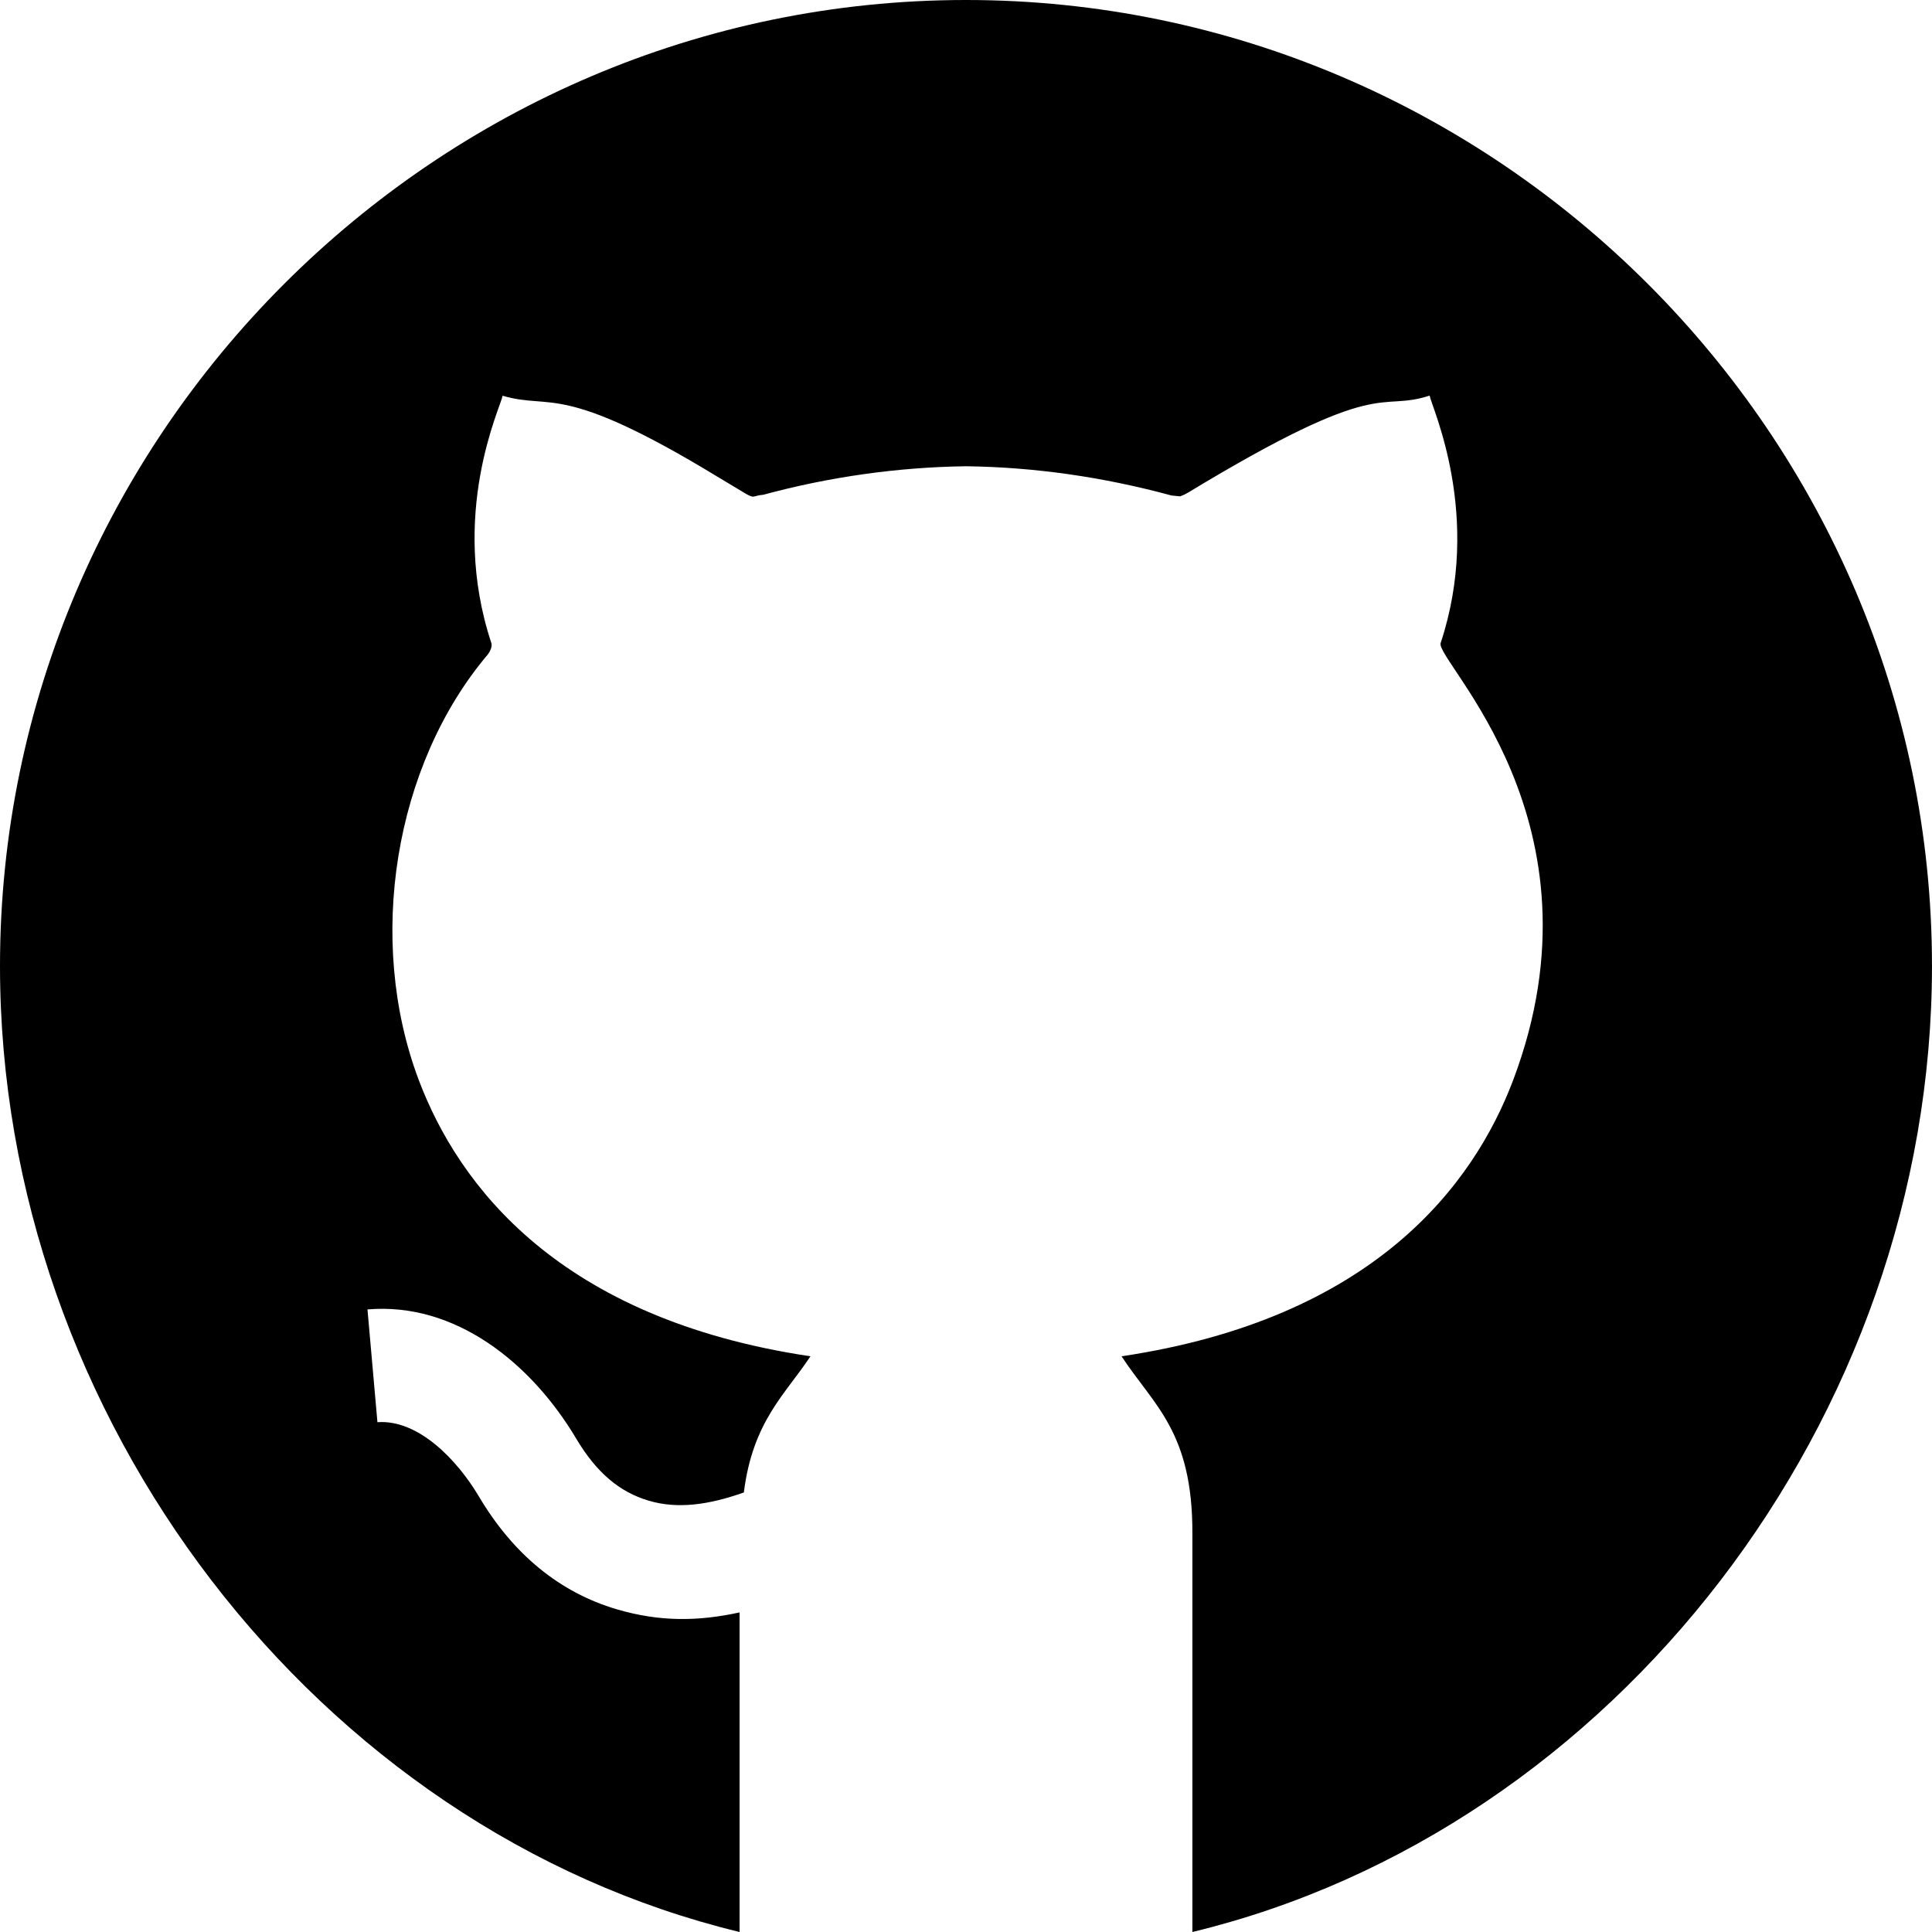
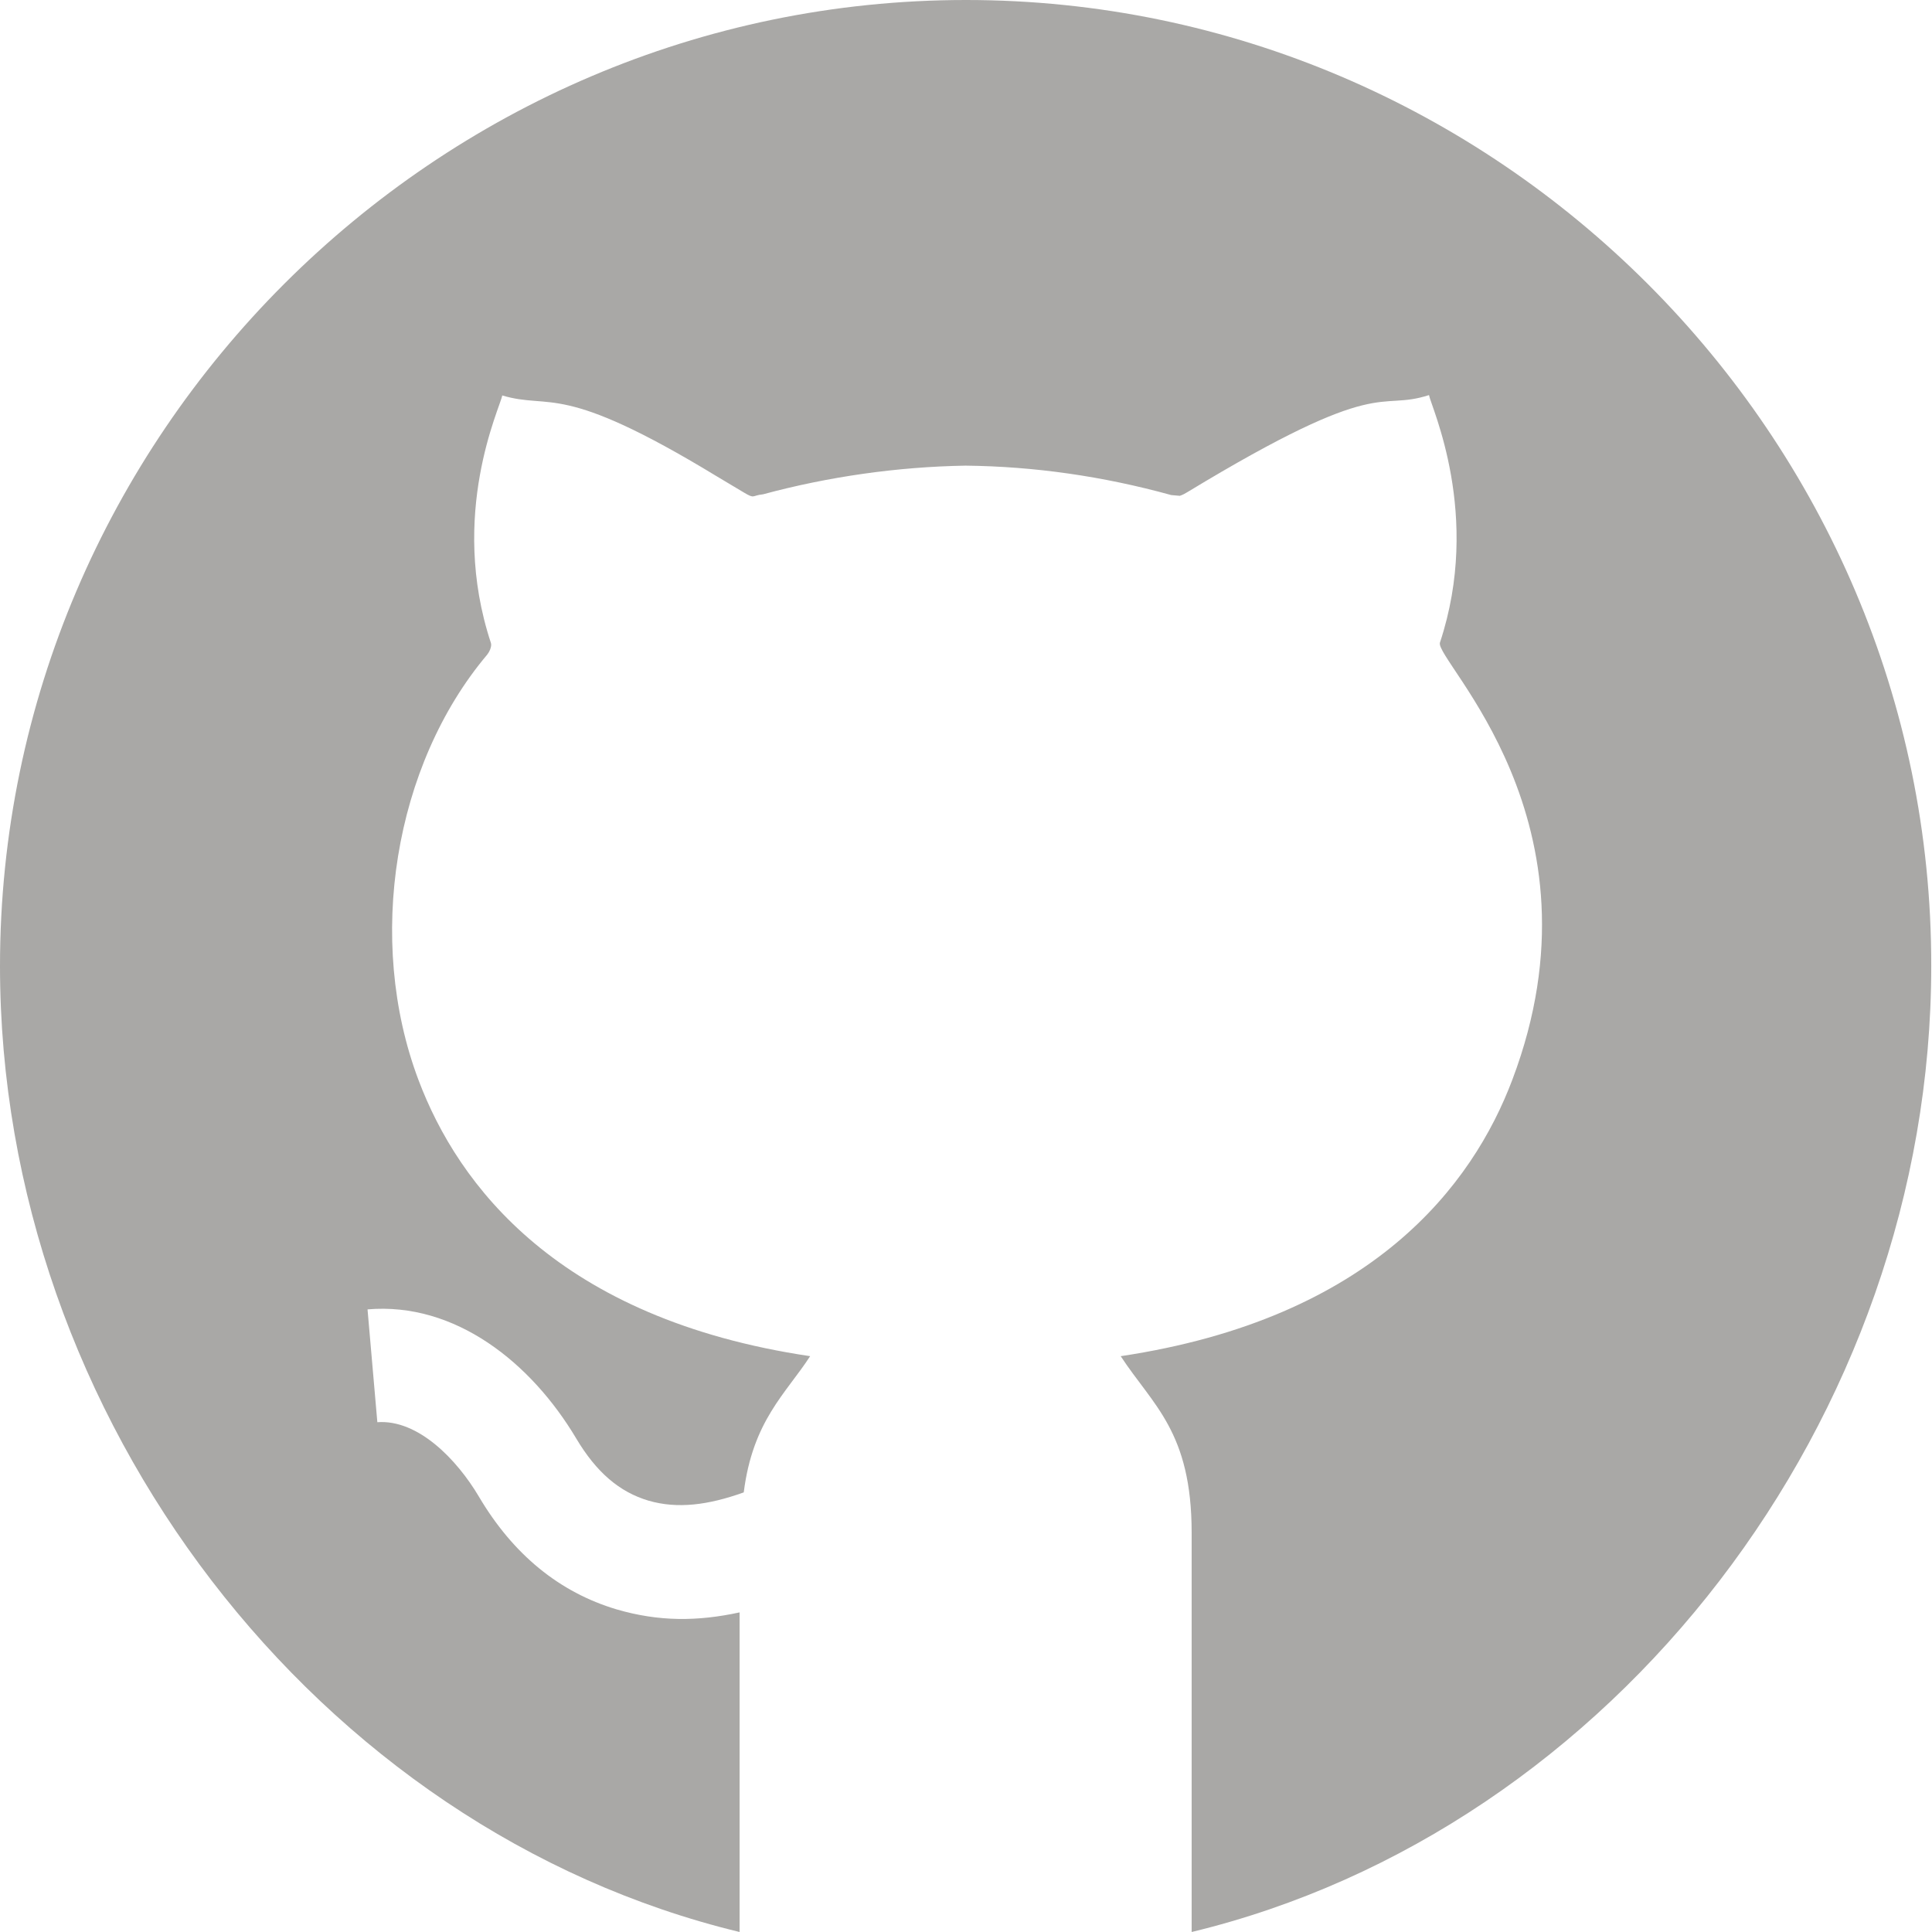
- <svg xmlns="http://www.w3.org/2000/svg" viewBox="0 0 512 512">
-   <path d="m256 0c-140.609 0-256 115.391-256 256 0 119.988 84.195 228.984 196 256v-84.695c-11.078 2.426-21.273 2.496-32.551-.828-15.129-4.465-27.422-14.543-36.547-29.91-5.816-9.812-16.125-20.453-26.879-19.672l-2.637-29.883c23.254-1.992 43.371 14.168 55.312 34.23 5.305 8.922 11.41 14.152 19.246 16.465 7.574 2.23 15.707 1.16 25.184-2.188 2.379-18.973 11.07-26.074 17.637-36.074v-.016c-66.68-9.945-93.254-45.32-103.801-73.242-13.977-37.074-6.477-83.391 18.238-112.66.48-.57 1.348-2.062 1.012-3.105-11.332-34.23 2.477-62.547 2.984-65.551 13.078 3.867 15.203-3.891 56.809 21.387l7.191 4.32c3.008 1.793 2.062.77 5.07.543 17.371-4.719 35.684-7.324 53.727-7.559 18.18.234 36.375 2.84 54.465 7.75l2.328.234c-.203-.031.633-.148 2.035-.984 51.973-31.48 50.105-21.191 64.043-25.723.504 3.008 14.129 31.785 2.918 65.582-1.512 4.656 45.059 47.301 19.246 115.754-10.547 27.934-37.117 63.309-103.797 73.254v.016c8.547 13.027 18.816 19.957 18.762 46.832v105.723c111.809-27.016 196-136.012 196-256 .004-140.609-115.387-256-255.996-256zm0 0" />
+ <svg xmlns="http://www.w3.org/2000/svg" version="1.1" id="Layer_1" x="0px" y="0px" viewBox="0 0 512 512" style="enable-background:new 0 0 512 512;" xml:space="preserve">
+   <style type="text/css">
+ 	.st0{fill:#A9A8A6;}
+ </style>
+   <path class="st0" d="M256,0C115.4,0,0,115.4,0,256c0,120,84.2,229,196,256v-84.7c-11.1,2.4-21.3,2.5-32.6-0.8  c-15.1-4.5-27.4-14.5-36.5-29.9c-5.8-9.8-16.1-20.5-26.9-19.7L97.4,347c23.3-2,43.4,14.2,55.3,34.2c5.3,8.9,11.4,14.2,19.2,16.5  c7.6,2.2,15.7,1.2,25.2-2.2c2.4-19,11.1-26.1,17.6-36.1v0c-66.7-9.9-93.3-45.3-103.8-73.2c-14-37.1-6.5-83.4,18.2-112.7  c0.5-0.6,1.3-2.1,1-3.1c-11.3-34.2,2.5-62.5,3-65.6c13.1,3.9,15.2-3.9,56.8,21.4l7.2,4.3c3,1.8,2.1,0.8,5.1,0.5  c17.4-4.7,35.7-7.3,53.7-7.6c18.2,0.2,36.4,2.8,54.5,7.8l2.3,0.2c-0.2,0,0.6-0.1,2-1c52-31.5,50.1-21.2,64-25.7  c0.5,3,14.1,31.8,2.9,65.6c-1.5,4.7,45.1,47.3,19.2,115.8c-10.5,27.9-37.1,63.3-103.8,73.3v0c8.5,13,18.8,20,18.8,46.8V512  c111.8-27,196-136,196-256C512,115.4,396.6,0,256,0z" />
</svg>
